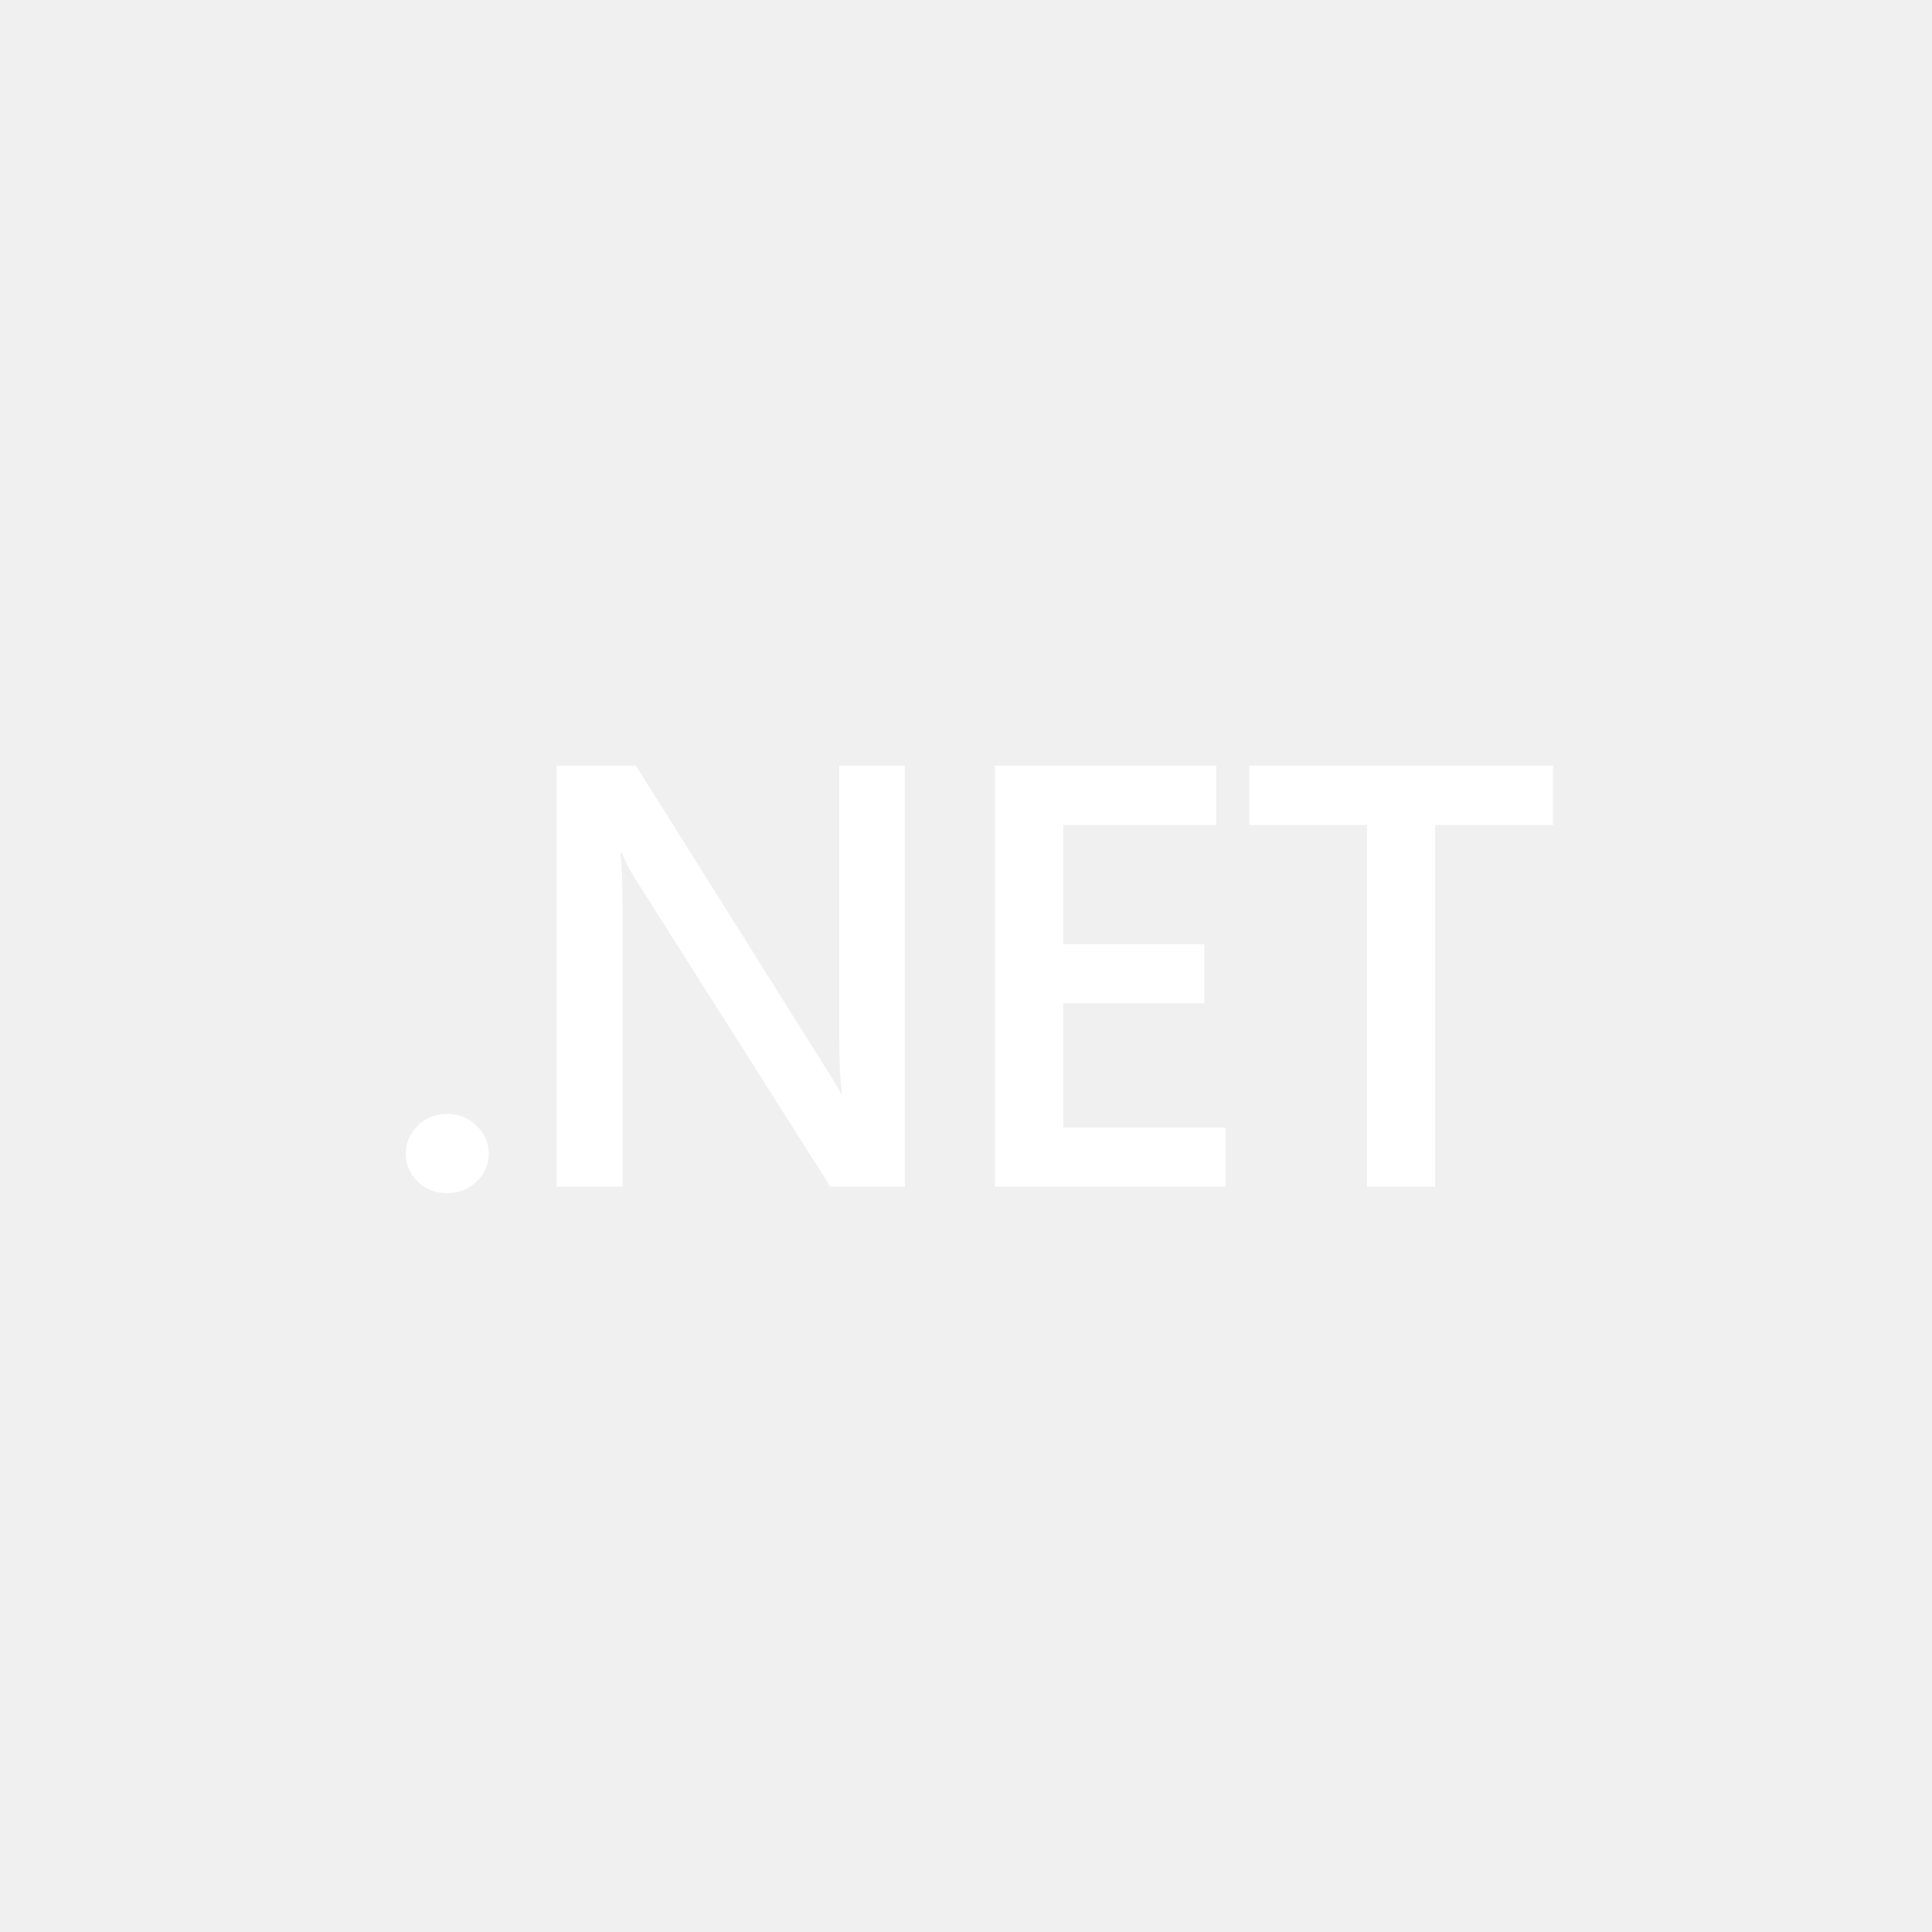
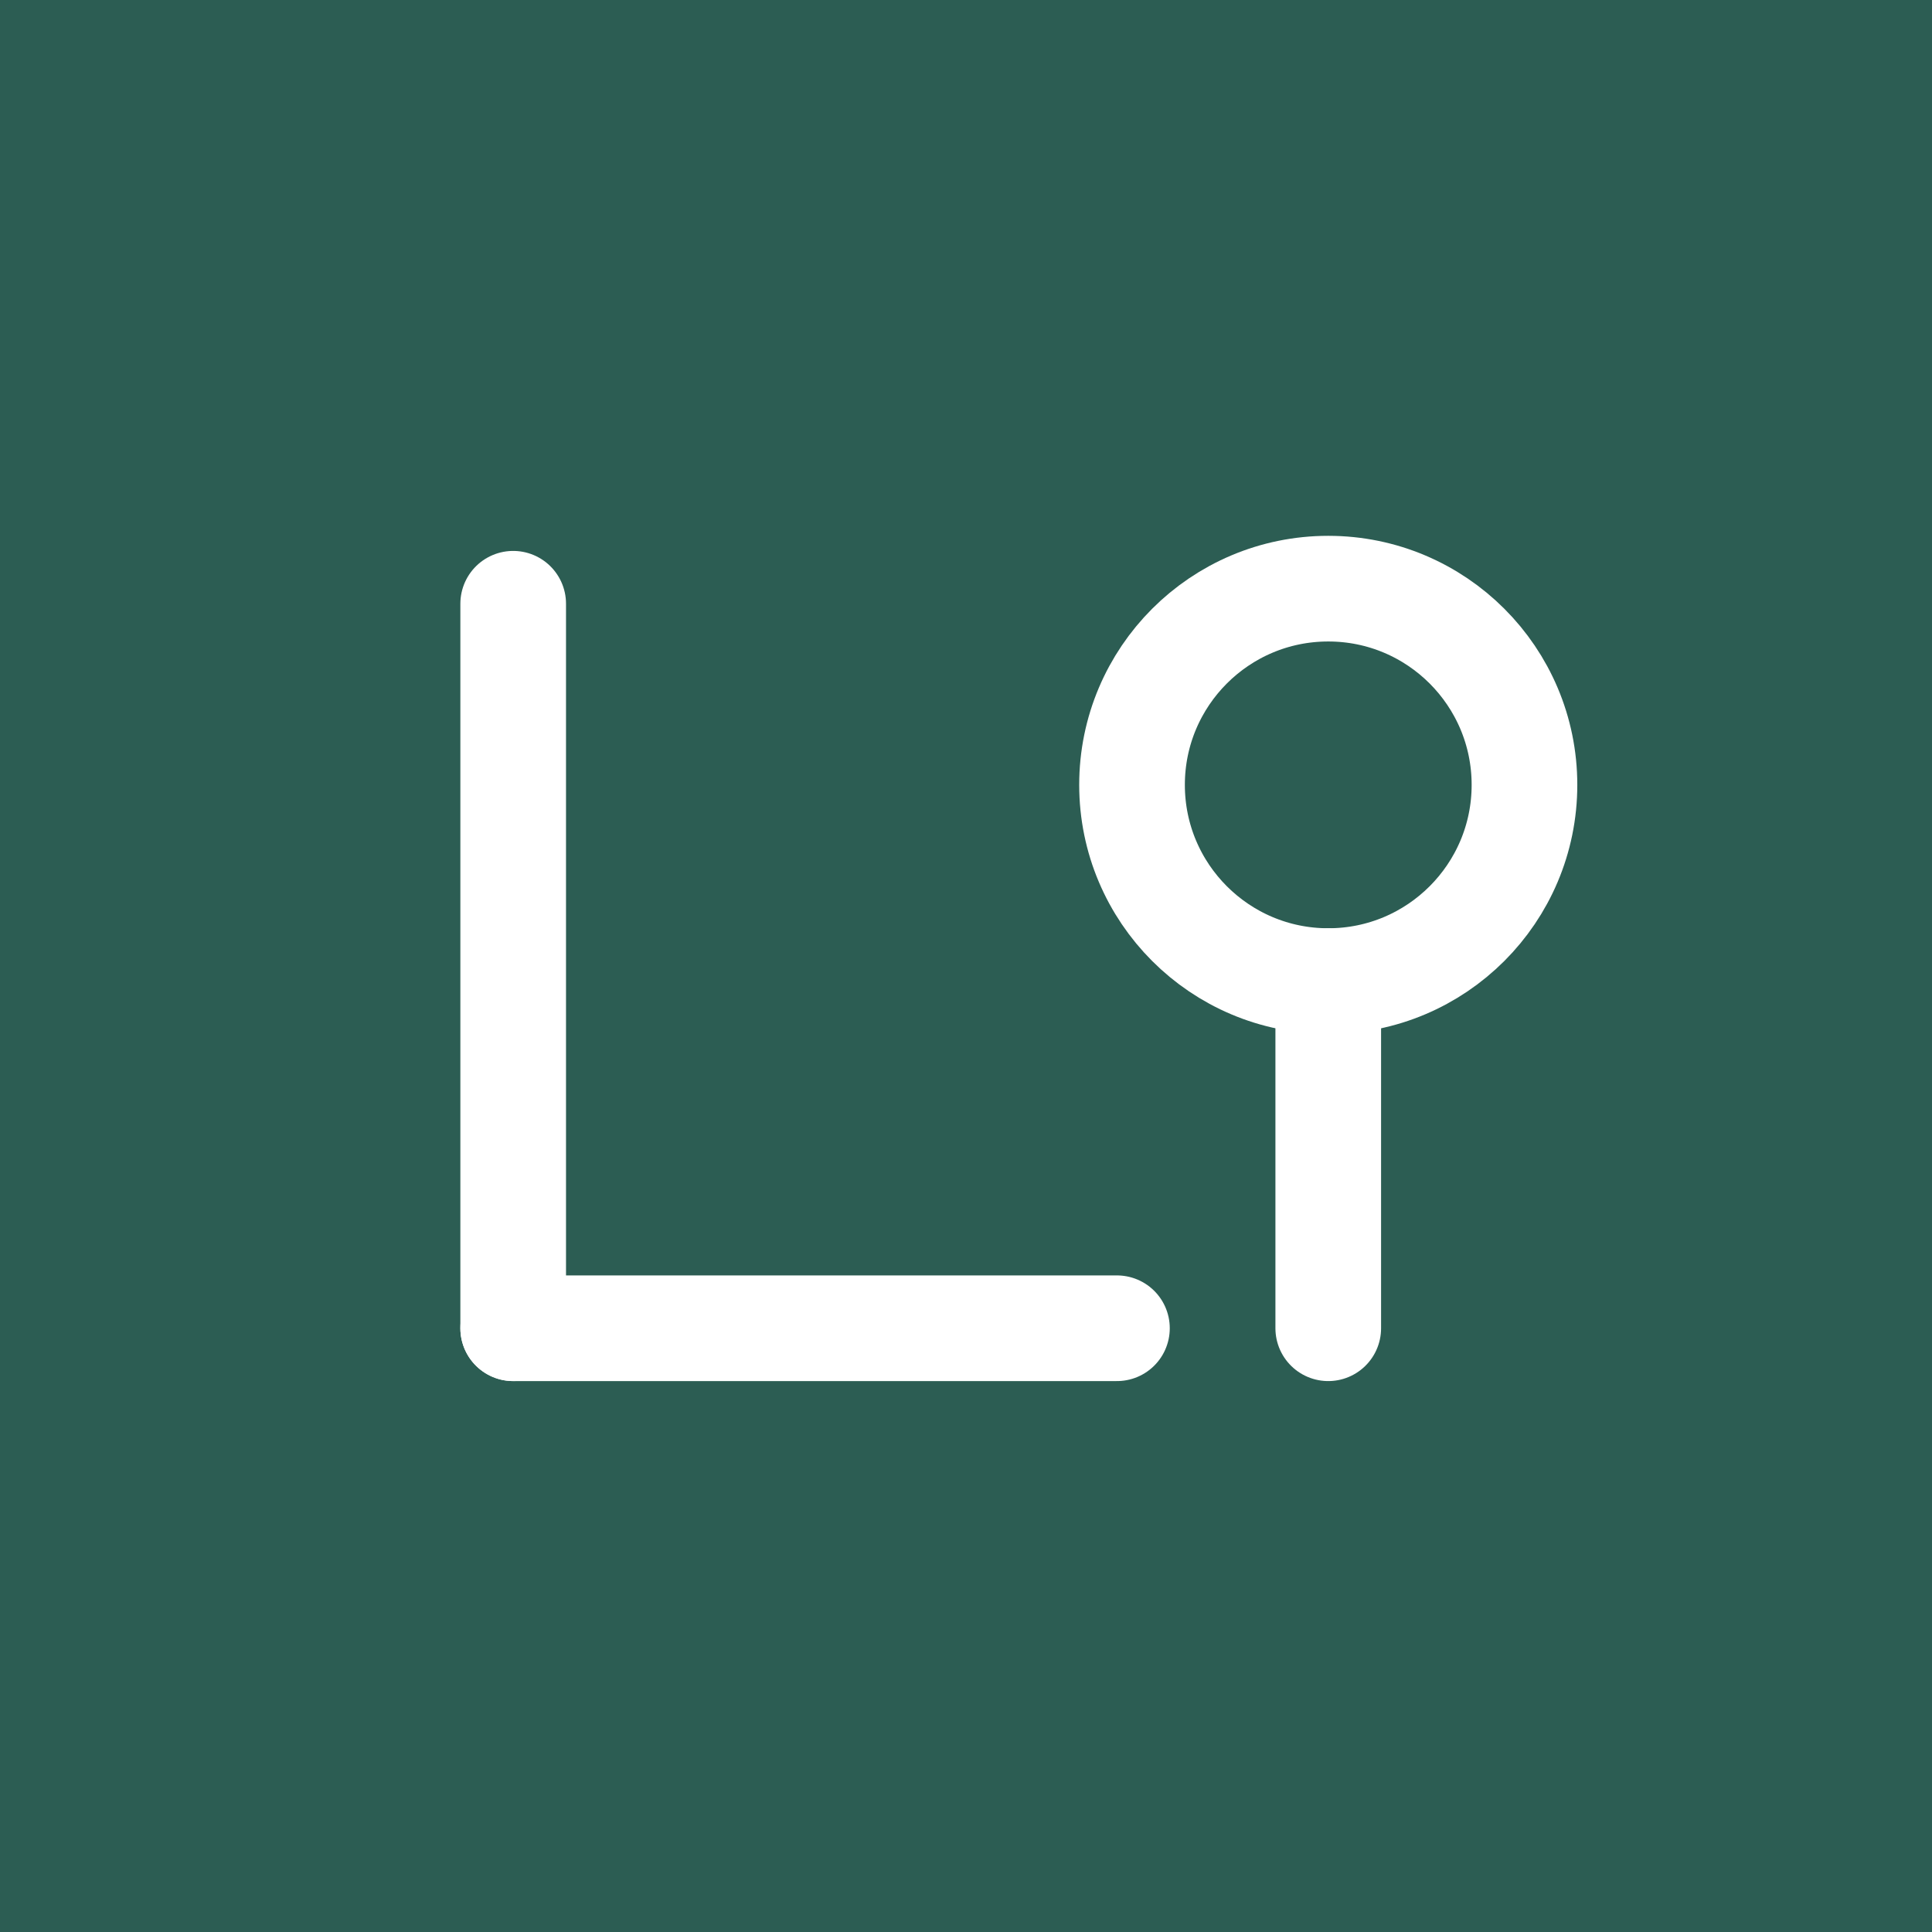
- <svg xmlns="http://www.w3.org/2000/svg" width="456" height="456" viewBox="0 0 456 456" version="1.1" xml:space="preserve" style="fill-rule:evenodd;clip-rule:evenodd;stroke-linejoin:round;stroke-miterlimit:2;">
-   <path d="m 105.5,281.609 c -2.703,0 -5.001,-0.9 -6.893,-2.702 -1.892,-1.848 -2.838,-4.042 -2.838,-6.582 0,-2.587 0.946,-4.804 2.838,-6.652 1.892,-1.848 4.19,-2.772 6.893,-2.772 2.748,0 5.068,0.924 6.96,2.772 1.937,1.848 2.906,4.064 2.906,6.652 0,2.54 -0.968,4.734 -2.906,6.582 -1.892,1.802 -4.212,2.702 -6.96,2.702 z" style="fill:#ffffff;fill-rule:nonzero;stroke-width:0.838" />
-   <path d="M 213.561,280.084 H 195.99 L 149.7,207.054 c -1.171,-1.848 -2.14,-3.765 -2.906,-5.751 h -0.406 c 0.361,2.125 0.541,6.675 0.541,13.65 v 65.132 h -15.543 v -99.36 h 18.719 l 44.737,71.298 c 1.892,2.957 3.109,4.989 3.649,6.098 h 0.27 c -0.45,-2.632 -0.676,-7.09 -0.676,-13.373 v -64.023 h 15.476 z" style="fill:#ffffff;fill-rule:nonzero;stroke-width:0.838" />
-   <path d="m 289.251,280.084 h -54.401 v -99.36 h 52.238 v 13.997 h -36.154 v 28.131 h 33.316 v 13.927 h -33.316 v 29.378 h 38.316 z" style="fill:#ffffff;fill-rule:nonzero;stroke-width:0.838" />
-   <path d="M 366.565,194.721 H 338.722 v 85.363 h -16.084 v -85.363 h -27.775 v -13.997 h 71.701 z" style="fill:#ffffff;fill-rule:nonzero;stroke-width:0.838" />
+ <svg xmlns="http://www.w3.org/2000/svg" width="128" height="128" viewBox="0 0 128 128">
+   <rect width="128" height="128" fill="#2C5D53" />
+   <g fill="none" stroke="#FFFFFF" stroke-width="7" stroke-linecap="round">
+     <path d="M34 88 L34 40" />
+     <path d="M34 88 L74 88" />
+   </g>
+   <circle cx="88" cy="52" r="13" fill="none" stroke="#FFFFFF" stroke-width="7" />
+   <path d="M88 65 L88 88" stroke="#FFFFFF" stroke-width="7" stroke-linecap="round" fill="none" />
</svg>
